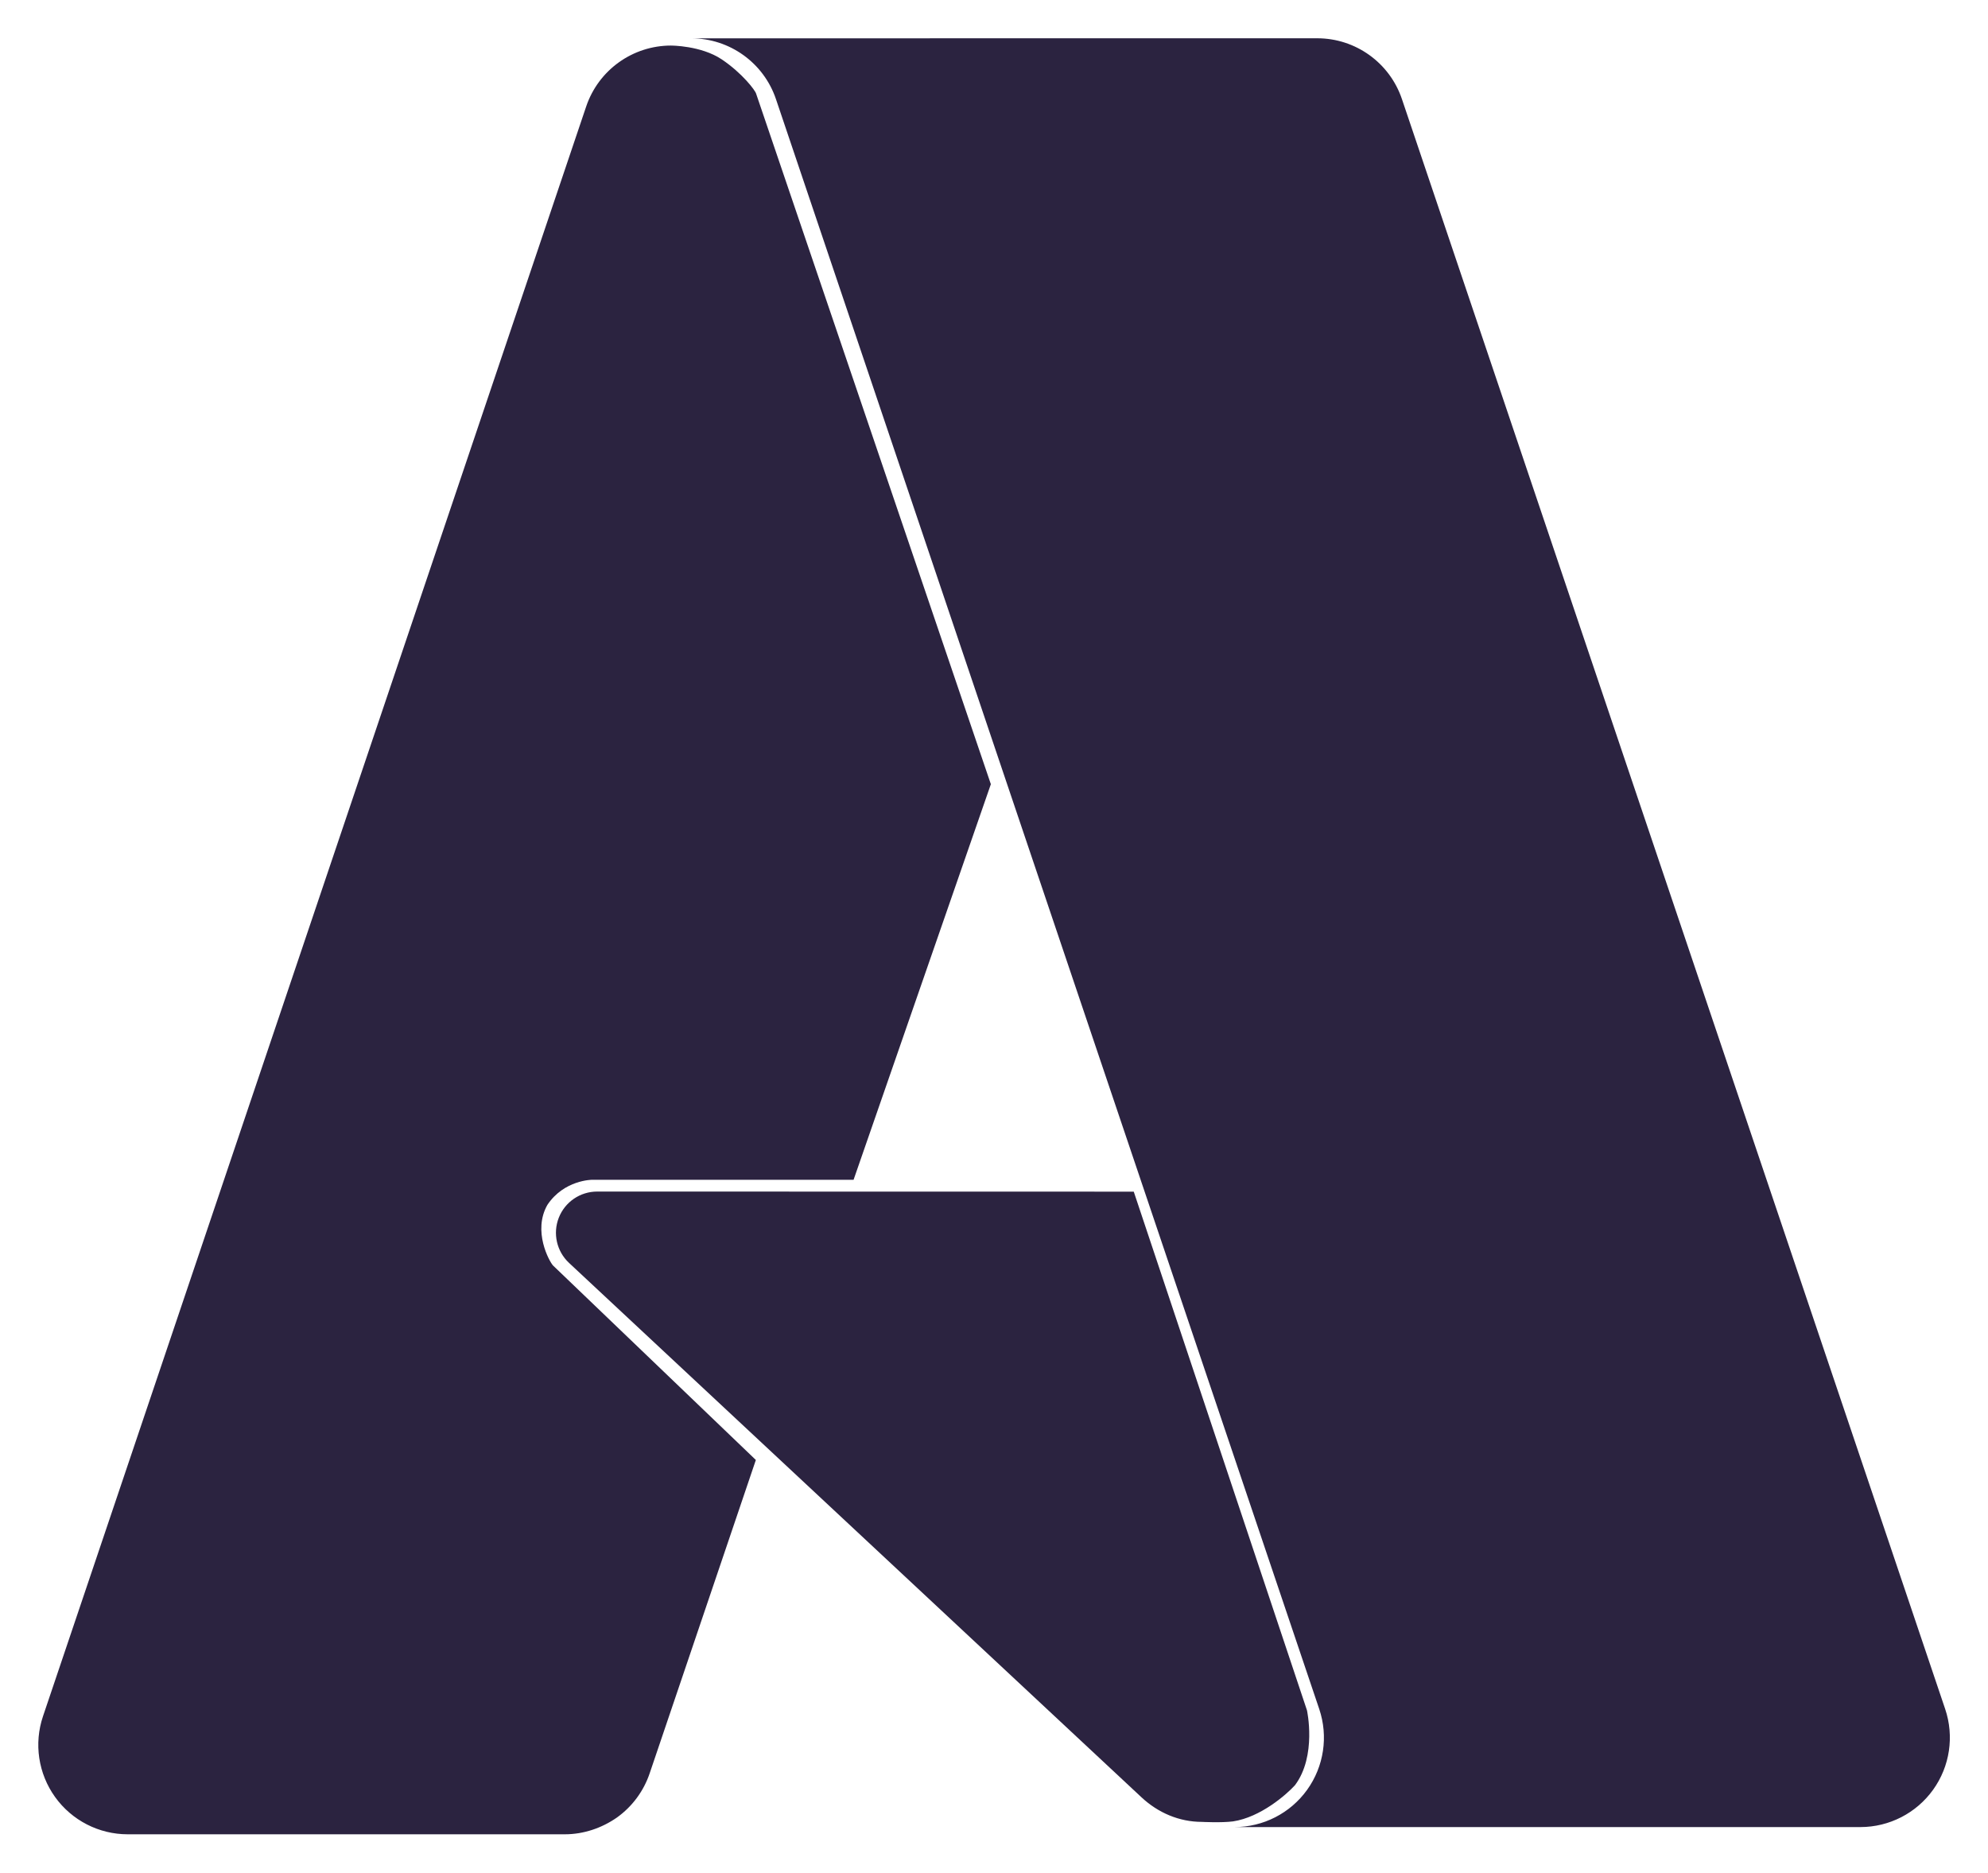
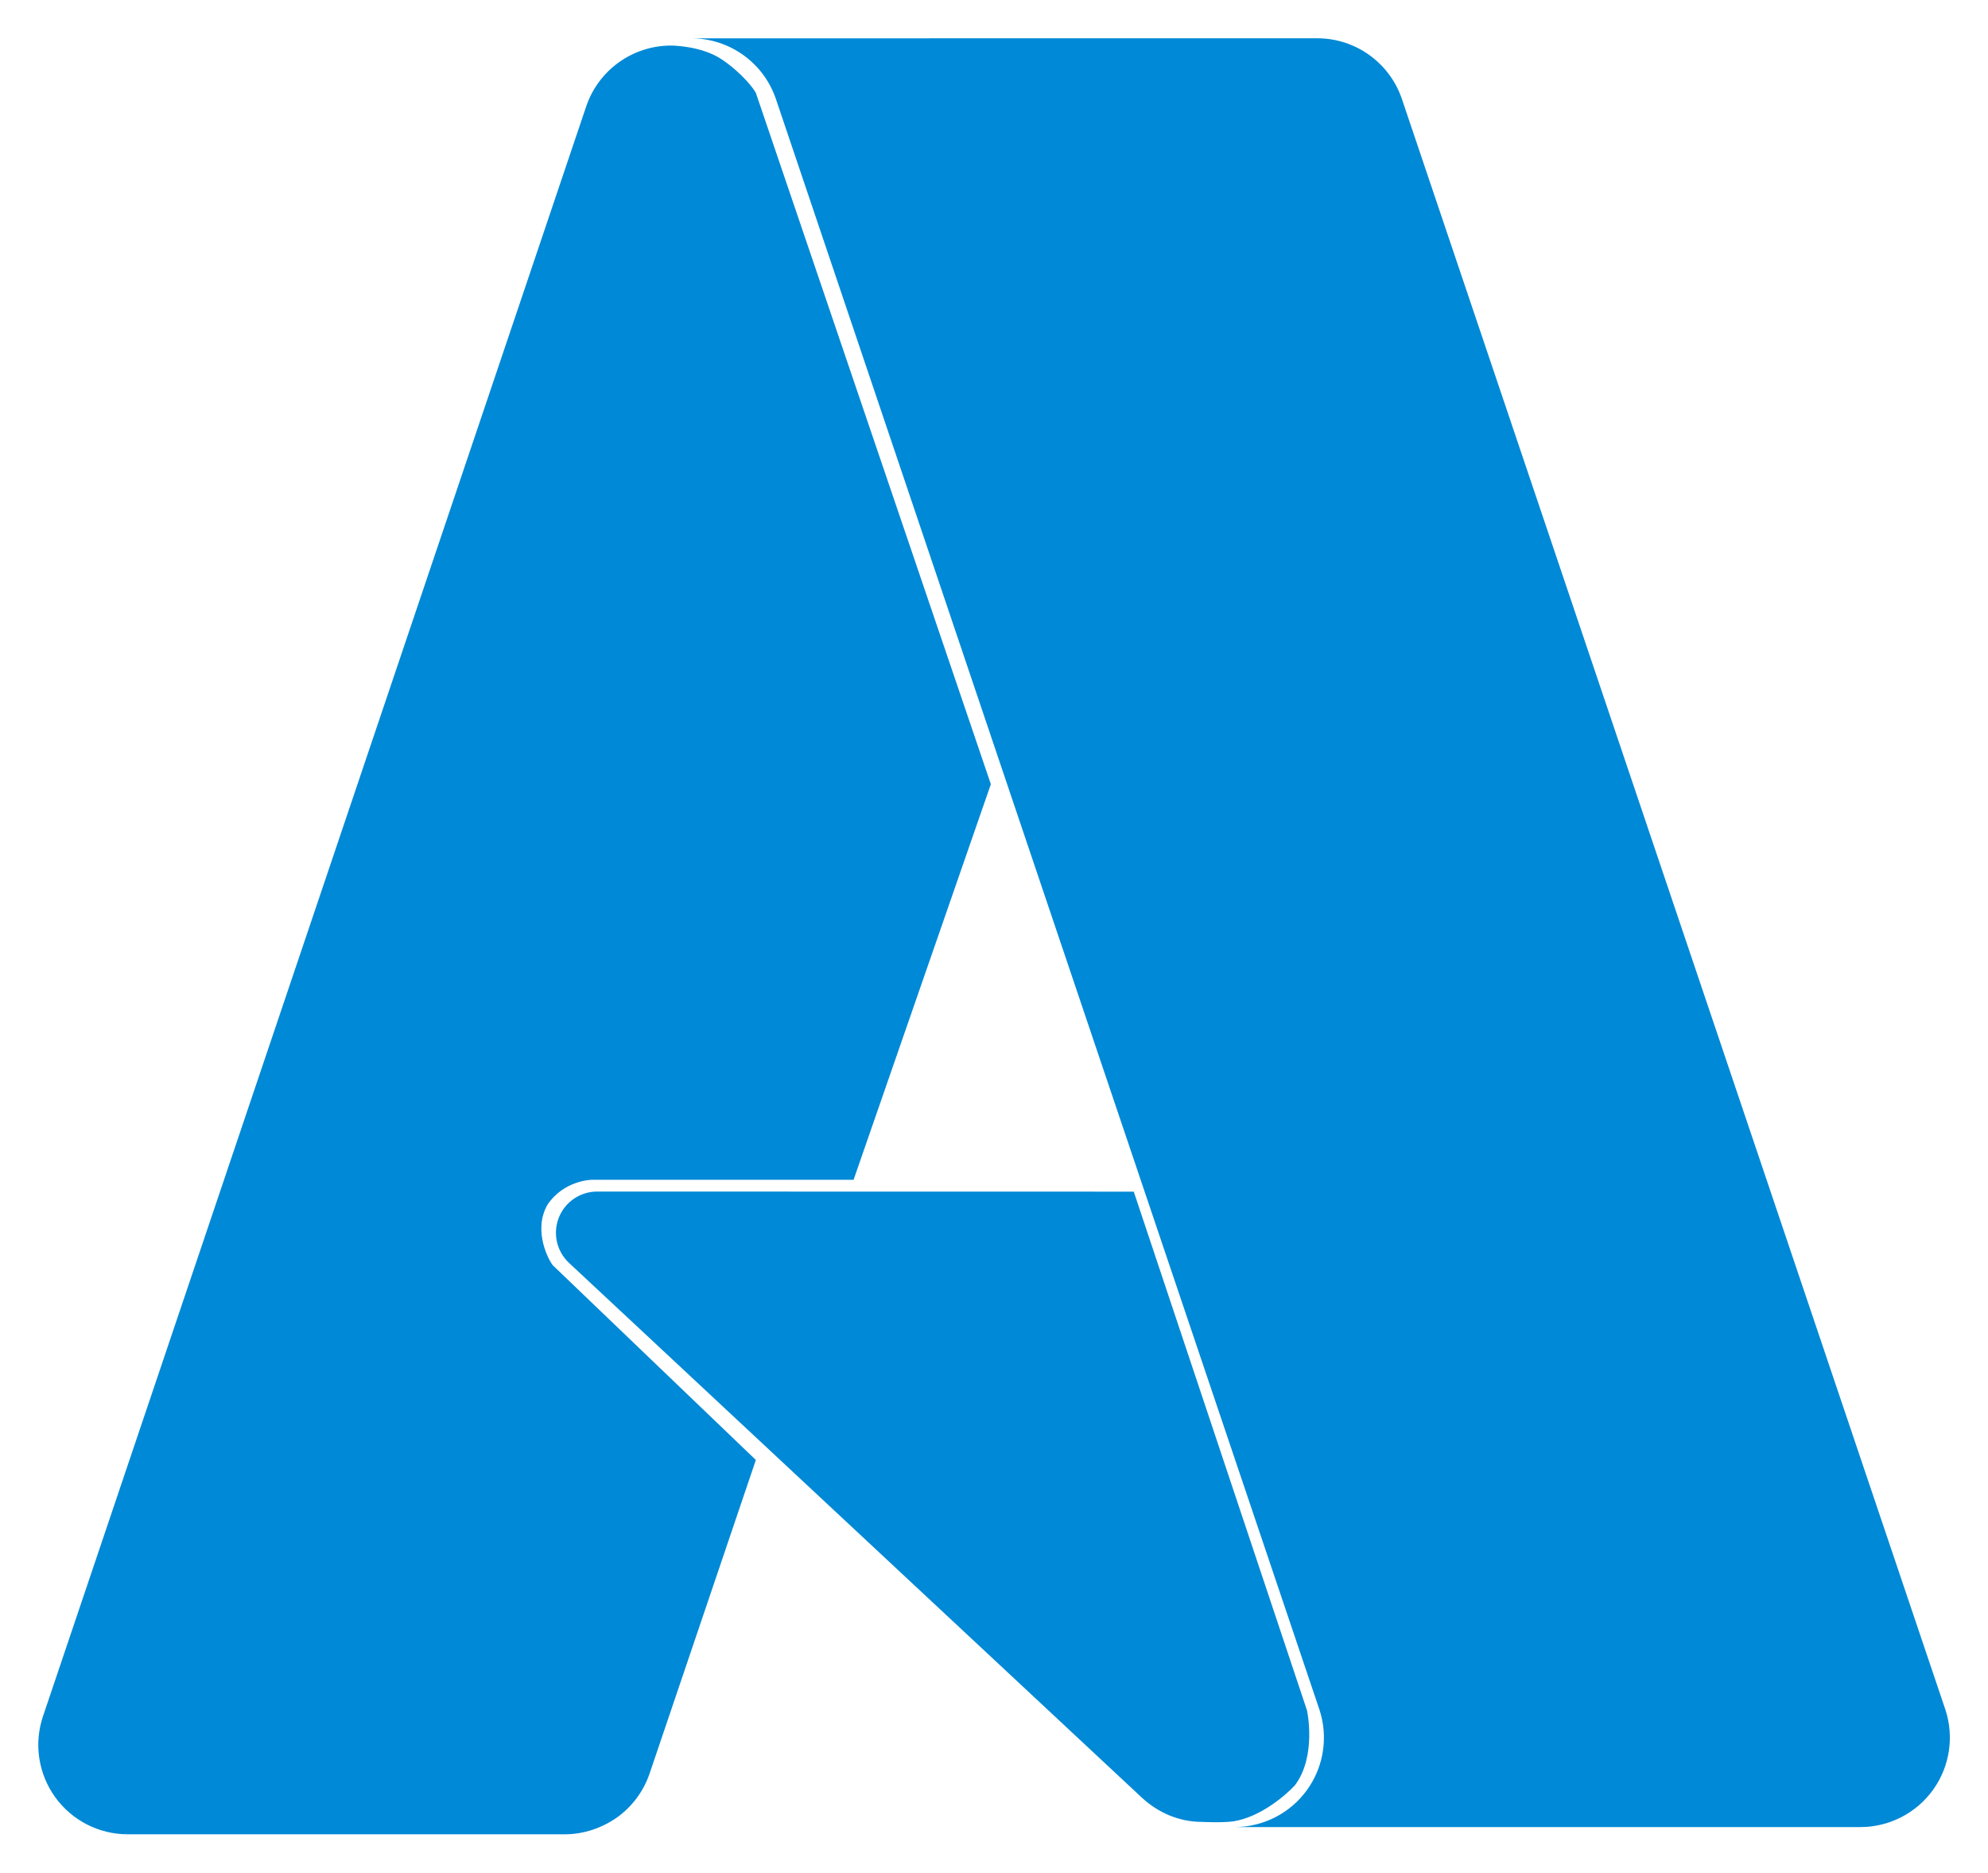
- <svg xmlns="http://www.w3.org/2000/svg" fill="#2b2340" viewBox="-1.71 2.12 131.41 123.75">
+ <svg xmlns="http://www.w3.org/2000/svg" fill="#0089D6" viewBox="-1.71 2.12 131.41 123.75">
  <path d="M43.983 4.653a5.911 5.911 0 015.6 4.022l35.91 106.396a5.911 5.911 0 01-5.603 7.802h41.38a5.917 5.917 0 004.8-2.465 5.909 5.909 0 00.798-5.34L90.961 8.672a5.91 5.91 0 00-5.602-4.022zm-1.336.478a5.92 5.92 0 00-5.61 4.029L1.132 115.55a5.91 5.91 0 005.6 7.8h28.893c1.239 0 2.446-.41 3.452-1.113a5.923 5.923 0 002.157-2.916l7.019-20.71-13.411-12.857c-.246-.273-1.353-2.274-.369-4.002 1.108-1.659 2.955-1.659 2.955-1.659h17.285l9.074-26.145L48.274 8.321c-.042-.205-.914-1.365-2.281-2.28-1.37-.915-3.345-.909-3.345-.909zm-4.88 75.74a2.724 2.724 0 00-1.86 4.718l37.83 35.31c1.101 1.03 2.502 1.631 4.007 1.631 0 0 1.282.068 2.055-.033 1.817-.273 3.525-1.768 4.09-2.39 1.457-1.939.794-4.95.794-4.95l-11.45-34.28z" />
</svg>
